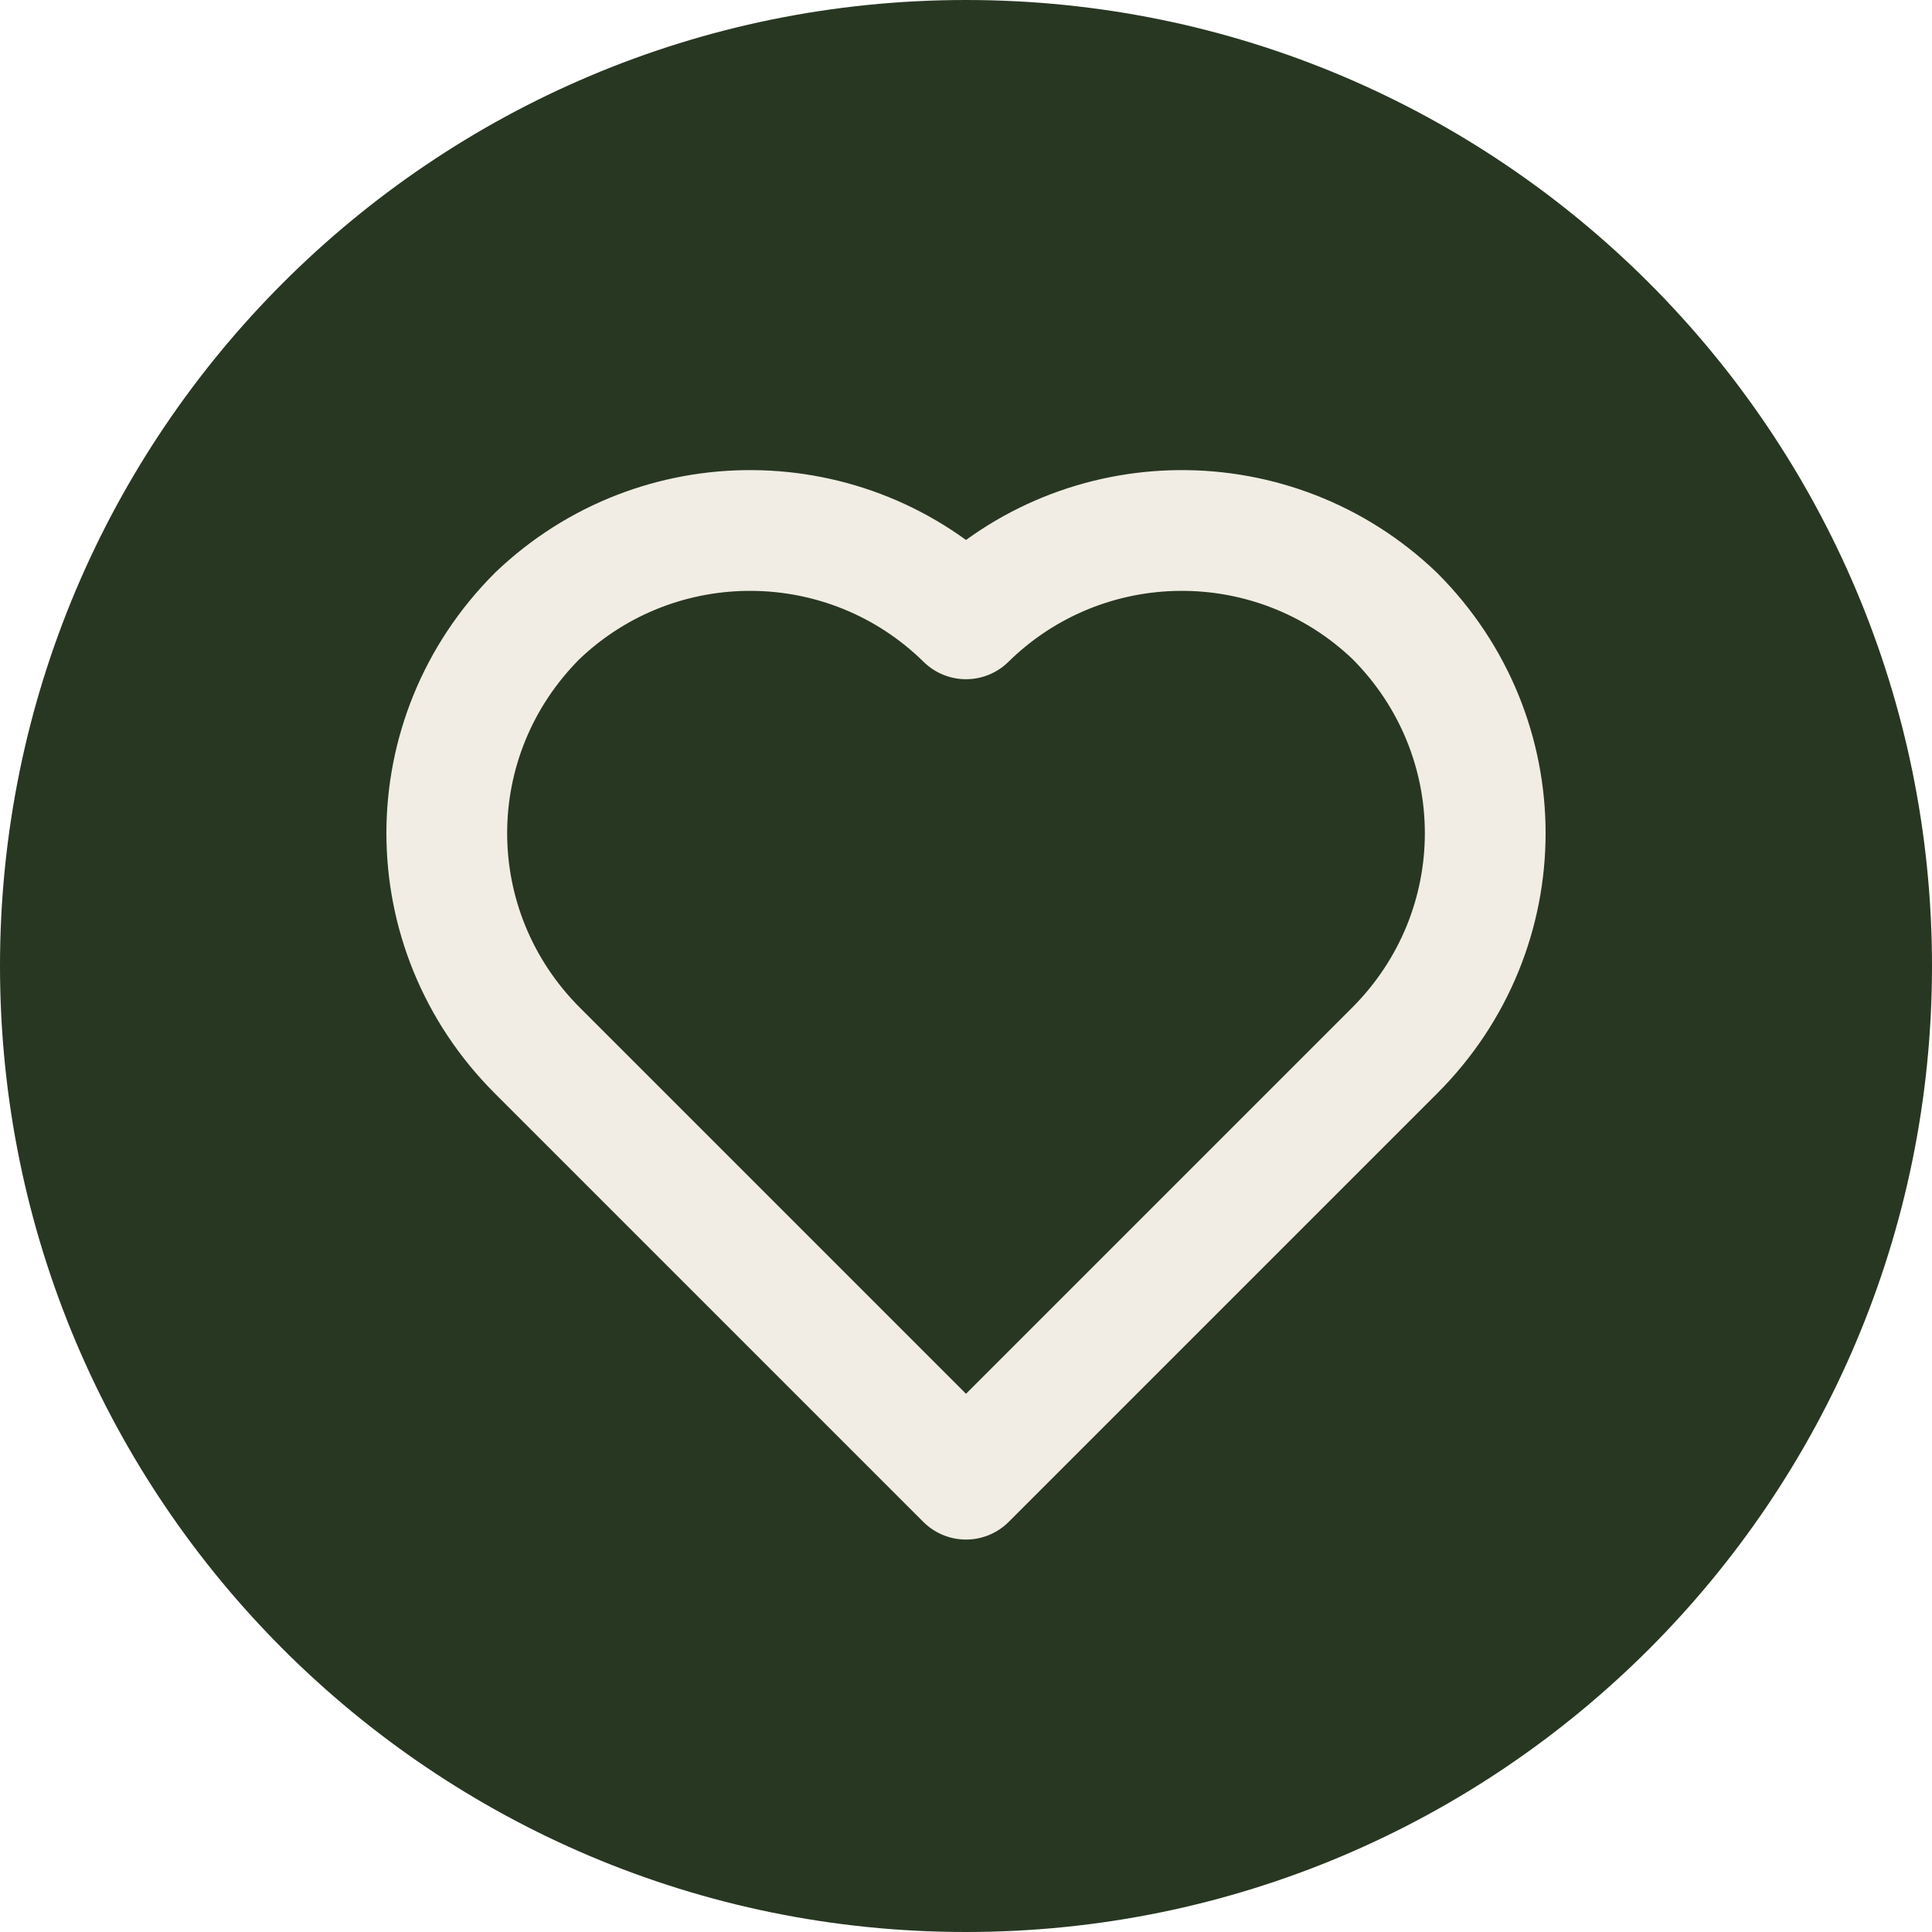
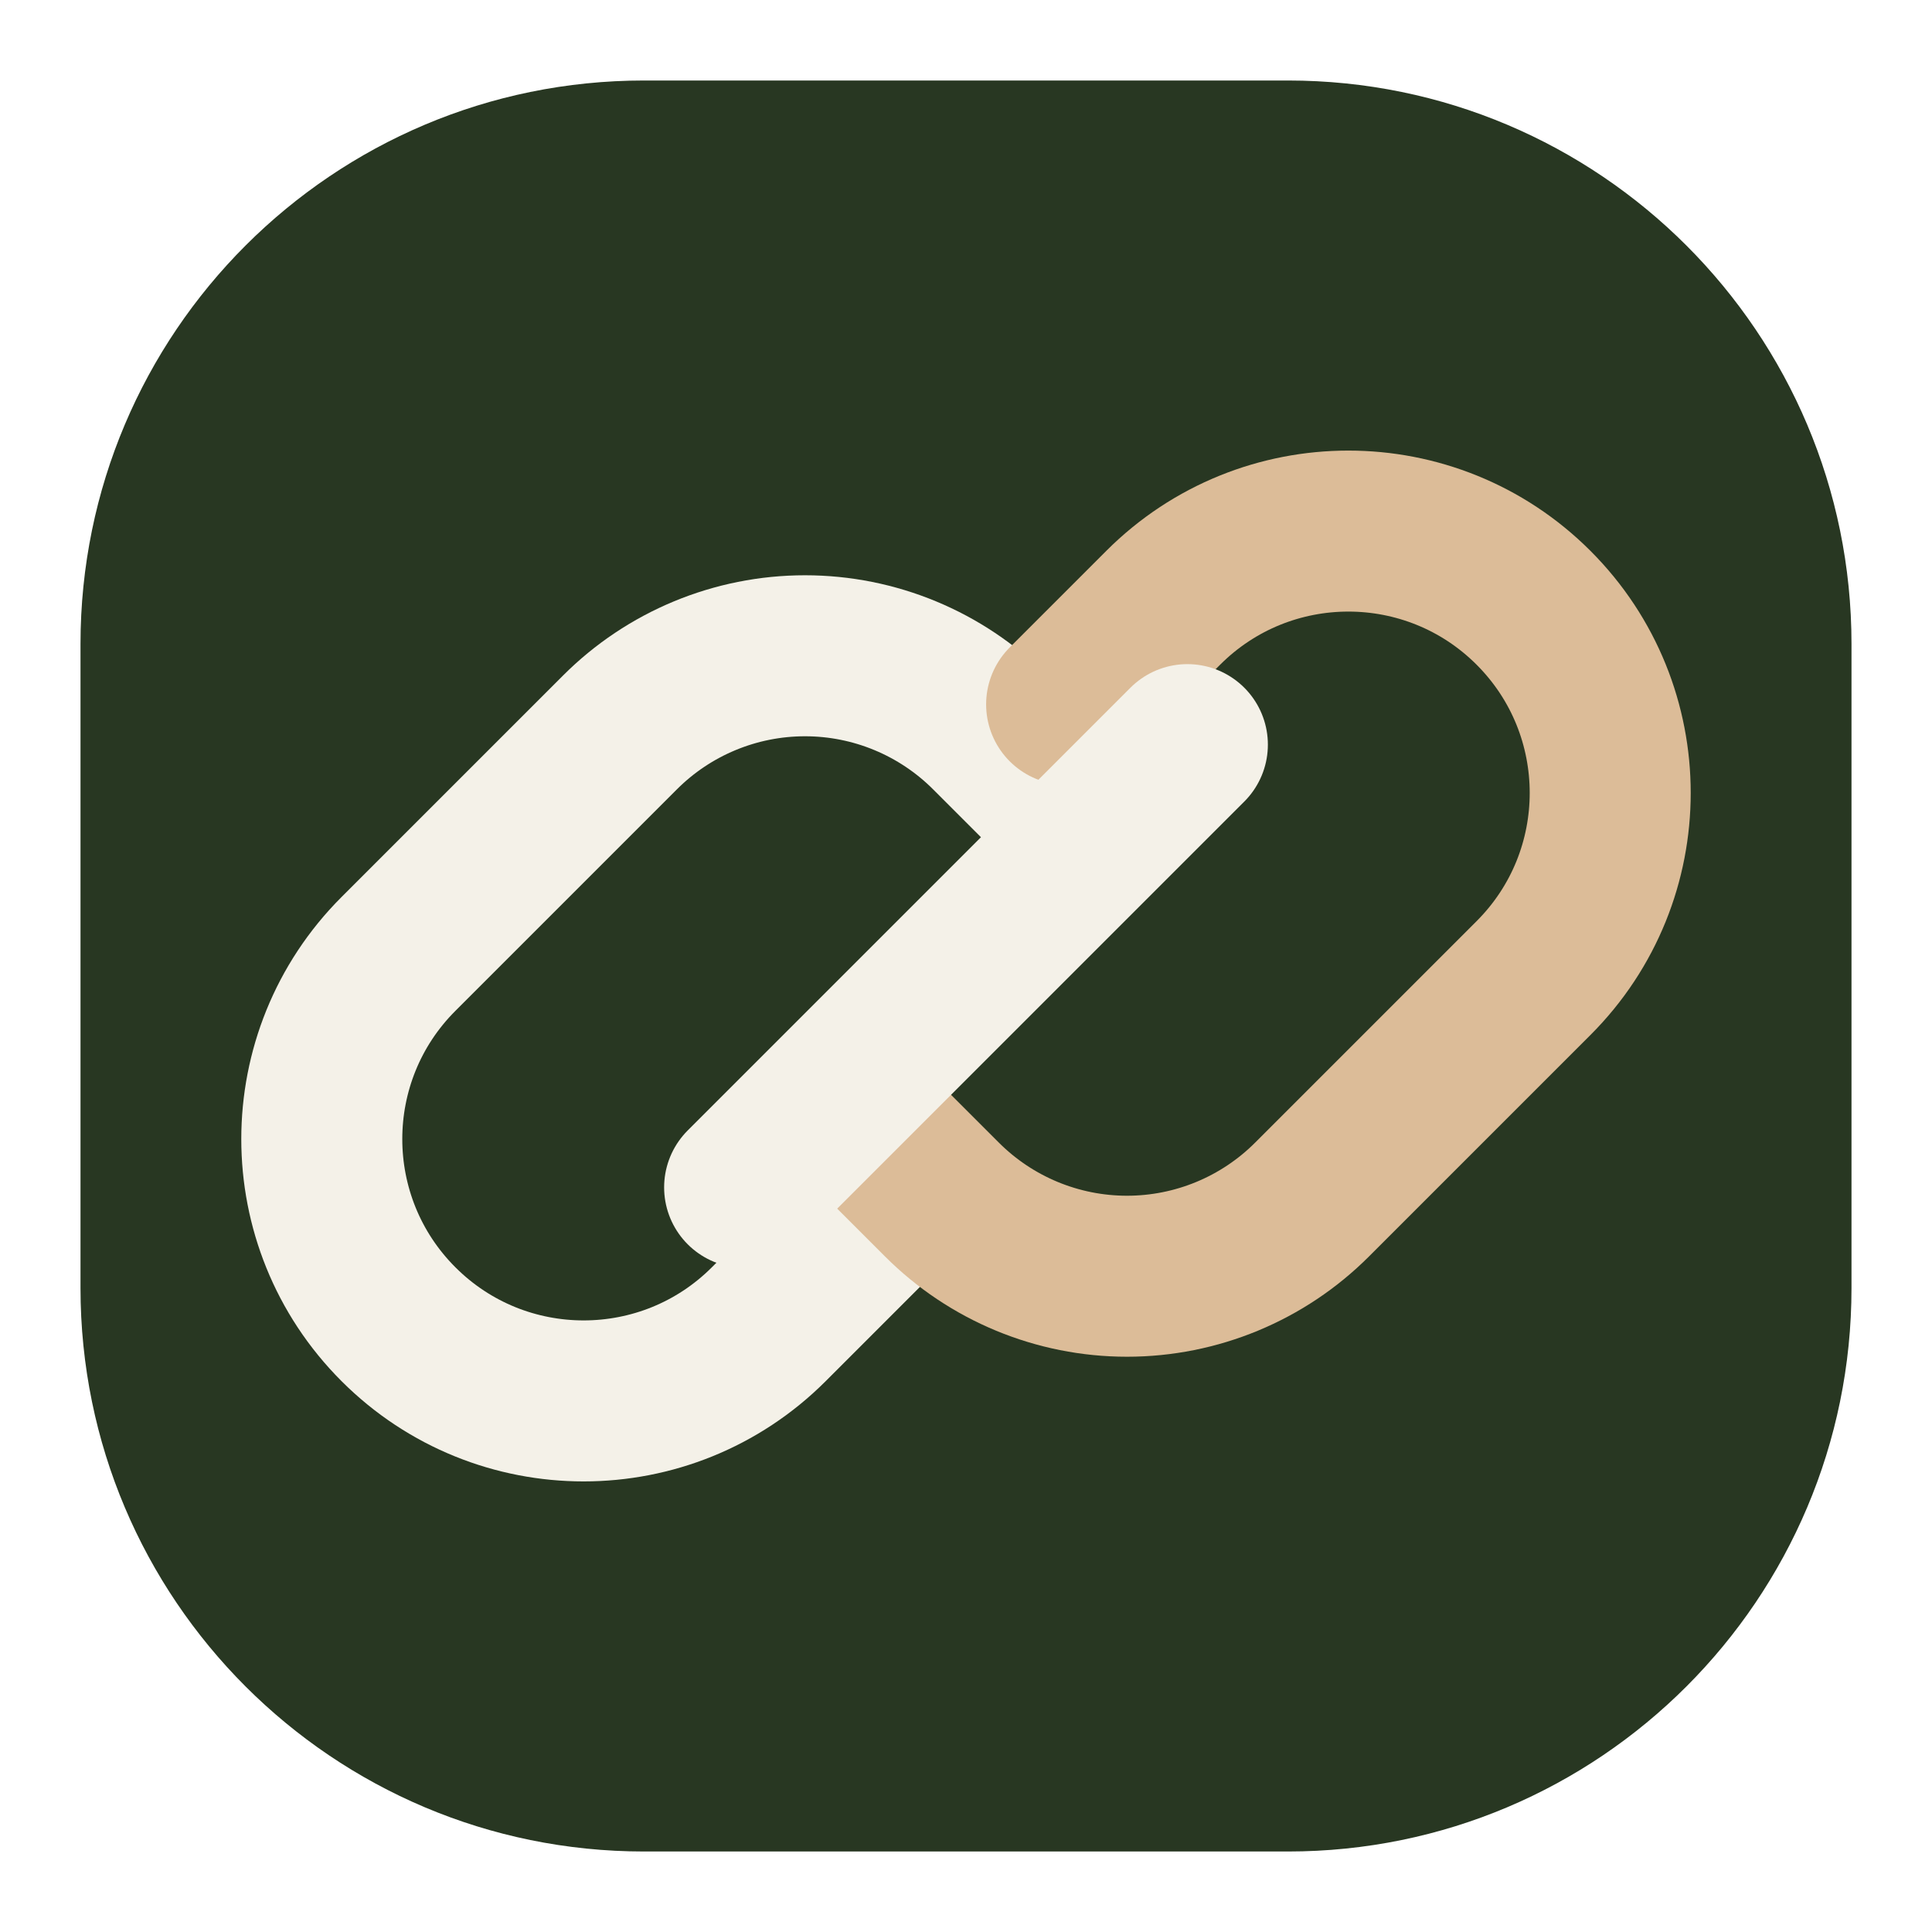
- <svg xmlns="http://www.w3.org/2000/svg" viewBox="0 0 64 64">
-   <circle cx="32" cy="32" r="32" fill="#283722" />
-   <path d="M46.2 20.4a10.2 10.2 0 0 0-14.2.1 10.2 10.2 0 0 0-14.2-.1c-4 4-4 10.4 0 14.4L32 49l14.2-14.2c4-4 4-10.4 0-14.4Z" fill="none" stroke="#f1ede4" stroke-width="4" stroke-linecap="round" stroke-linejoin="round" />
+ <svg xmlns="http://www.w3.org/2000/svg" viewBox="0 0 48 48">
+   <rect x="2" y="2" width="44" height="44" rx="14" fill="#283722" />
+   <path d="m21.5 30.5-2.4 2.4a6.5 6.5 0 0 1-9.2-9.2l5.5-5.5a6.5 6.5 0 0 1 9.2 0l1.3 1.3" fill="none" stroke="#f4f1e8" stroke-width="4" stroke-linecap="round" stroke-linejoin="round" />
+   <path d="m26.5 17.5 2.4-2.4a6.5 6.5 0 0 1 9.2 9.2l-5.5 5.5a6.5 6.5 0 0 1-9.2 0l-1.3-1.3" fill="none" stroke="#dcbc98" stroke-width="4" stroke-linecap="round" stroke-linejoin="round" />
+   <path d="m18.5 29.5 11-11" fill="none" stroke="#f4f1e8" stroke-width="4" stroke-linecap="round" />
</svg>
